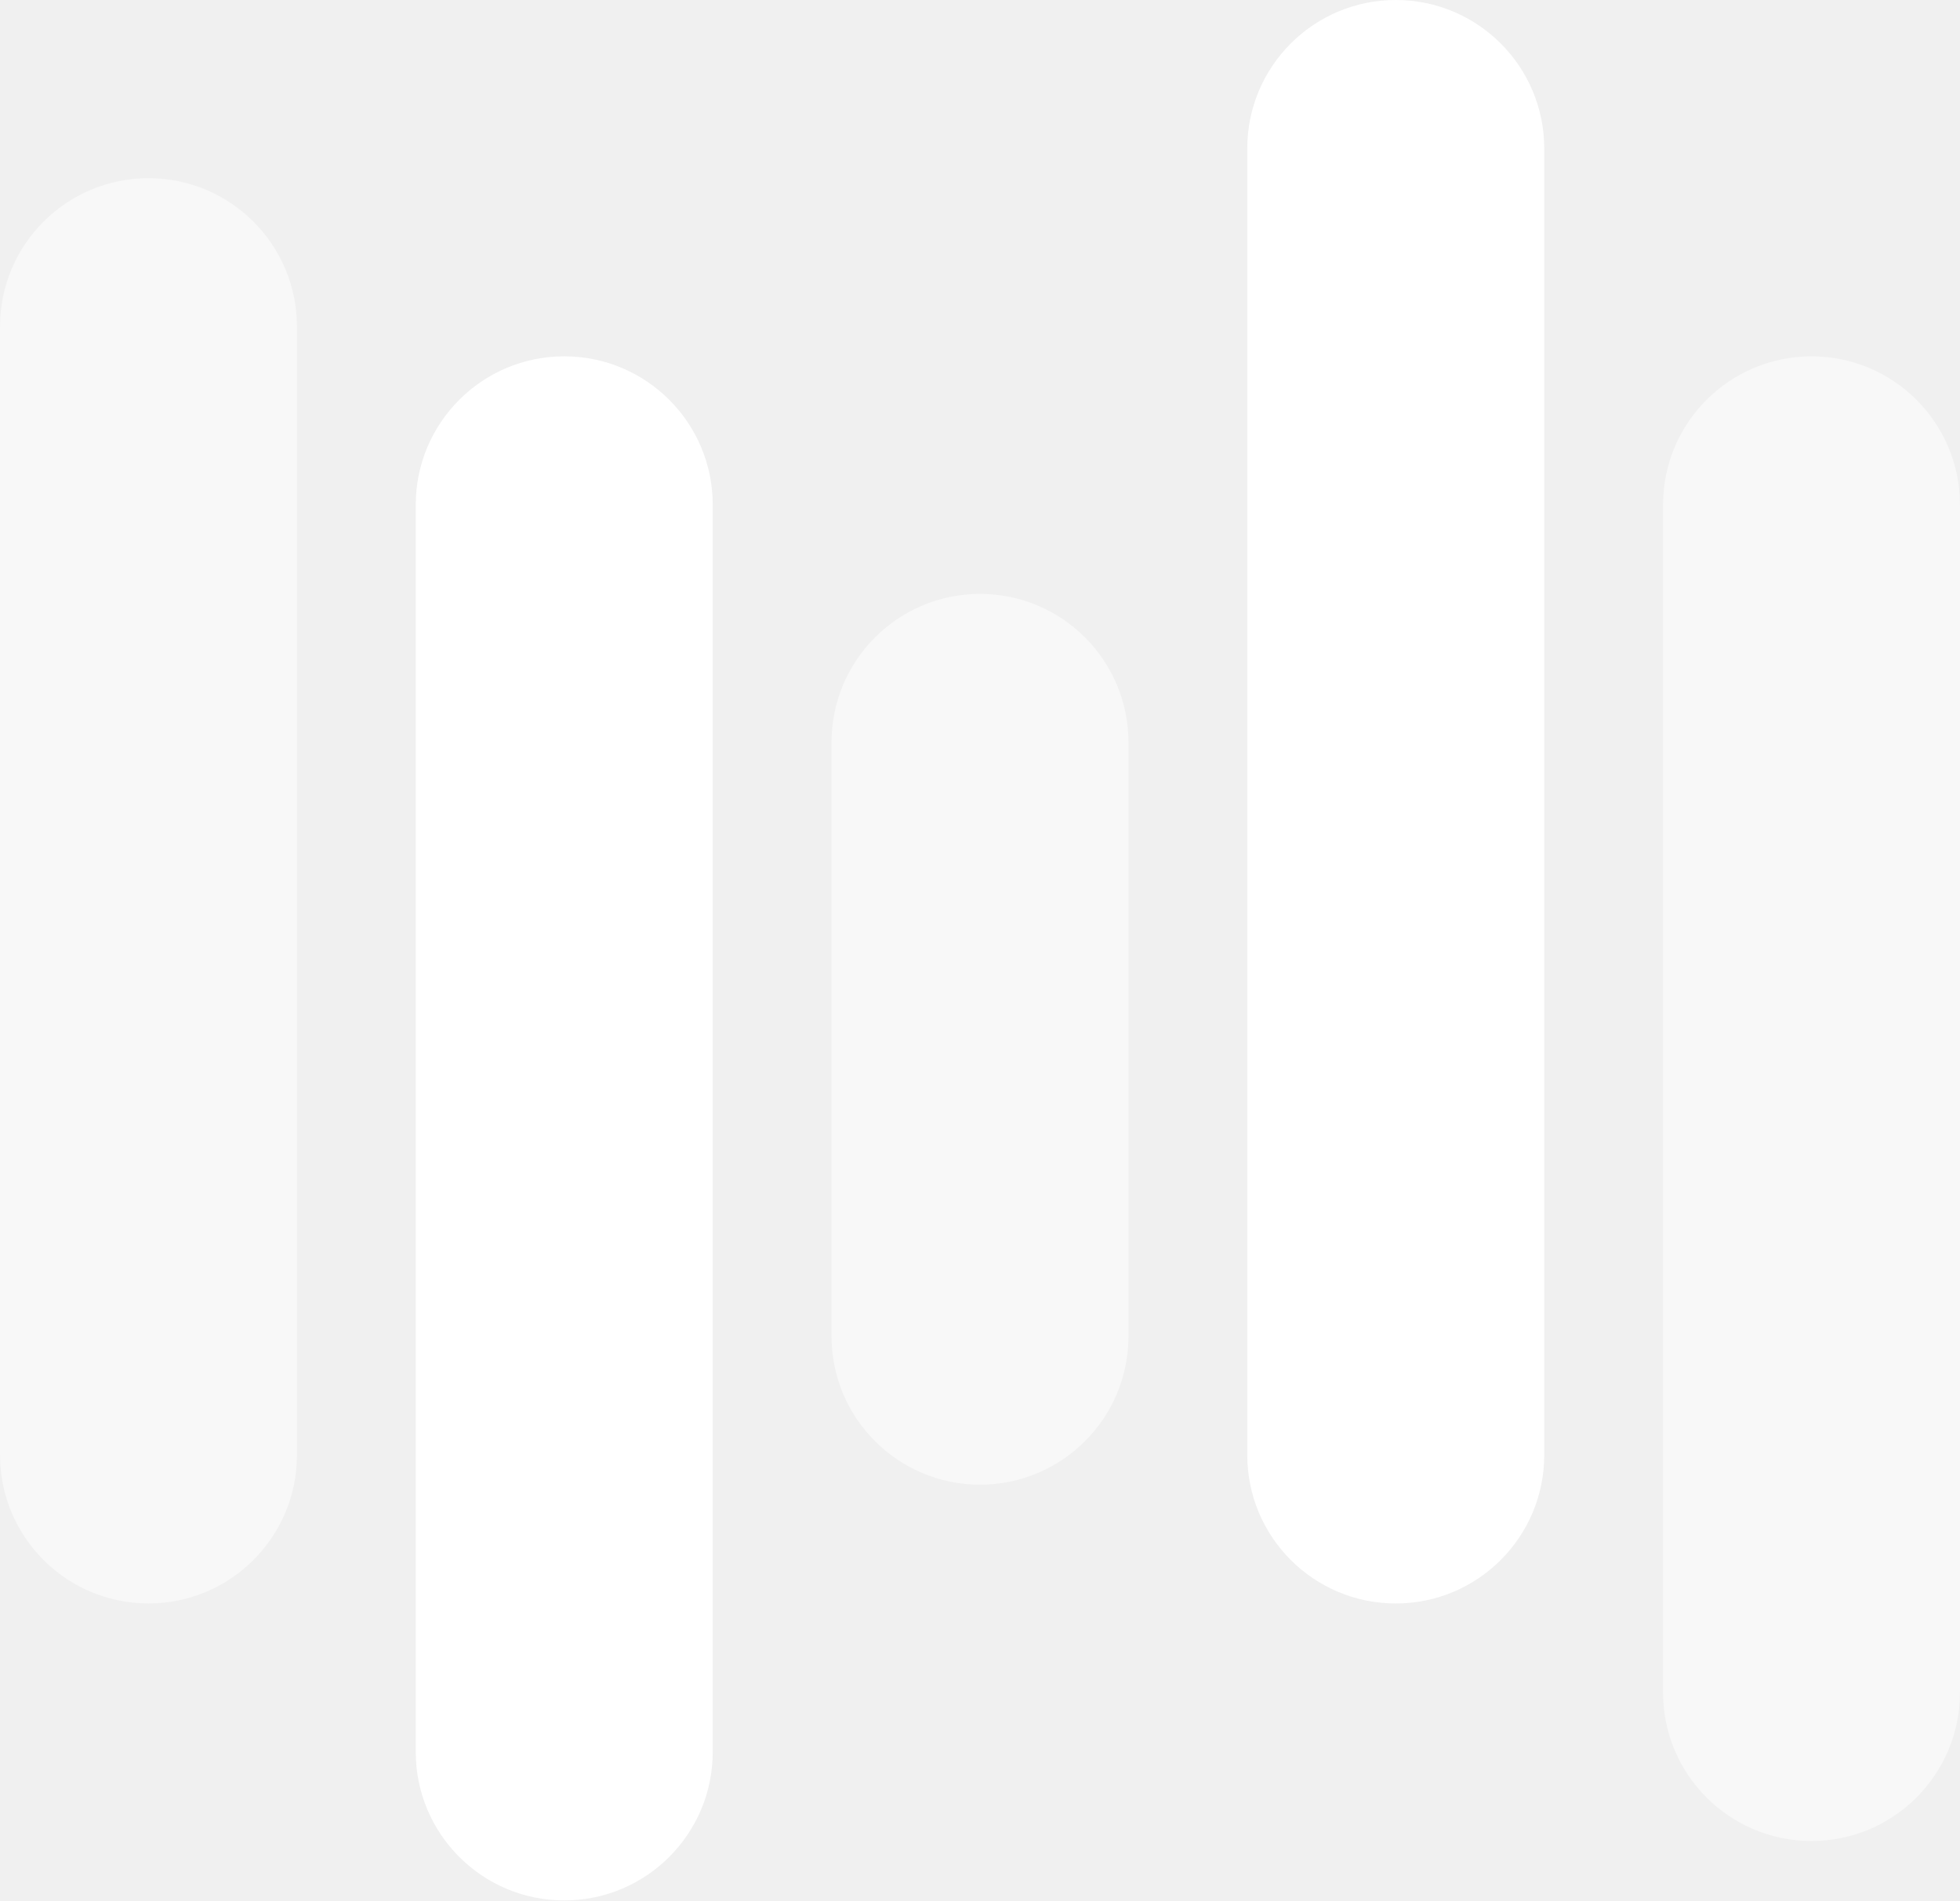
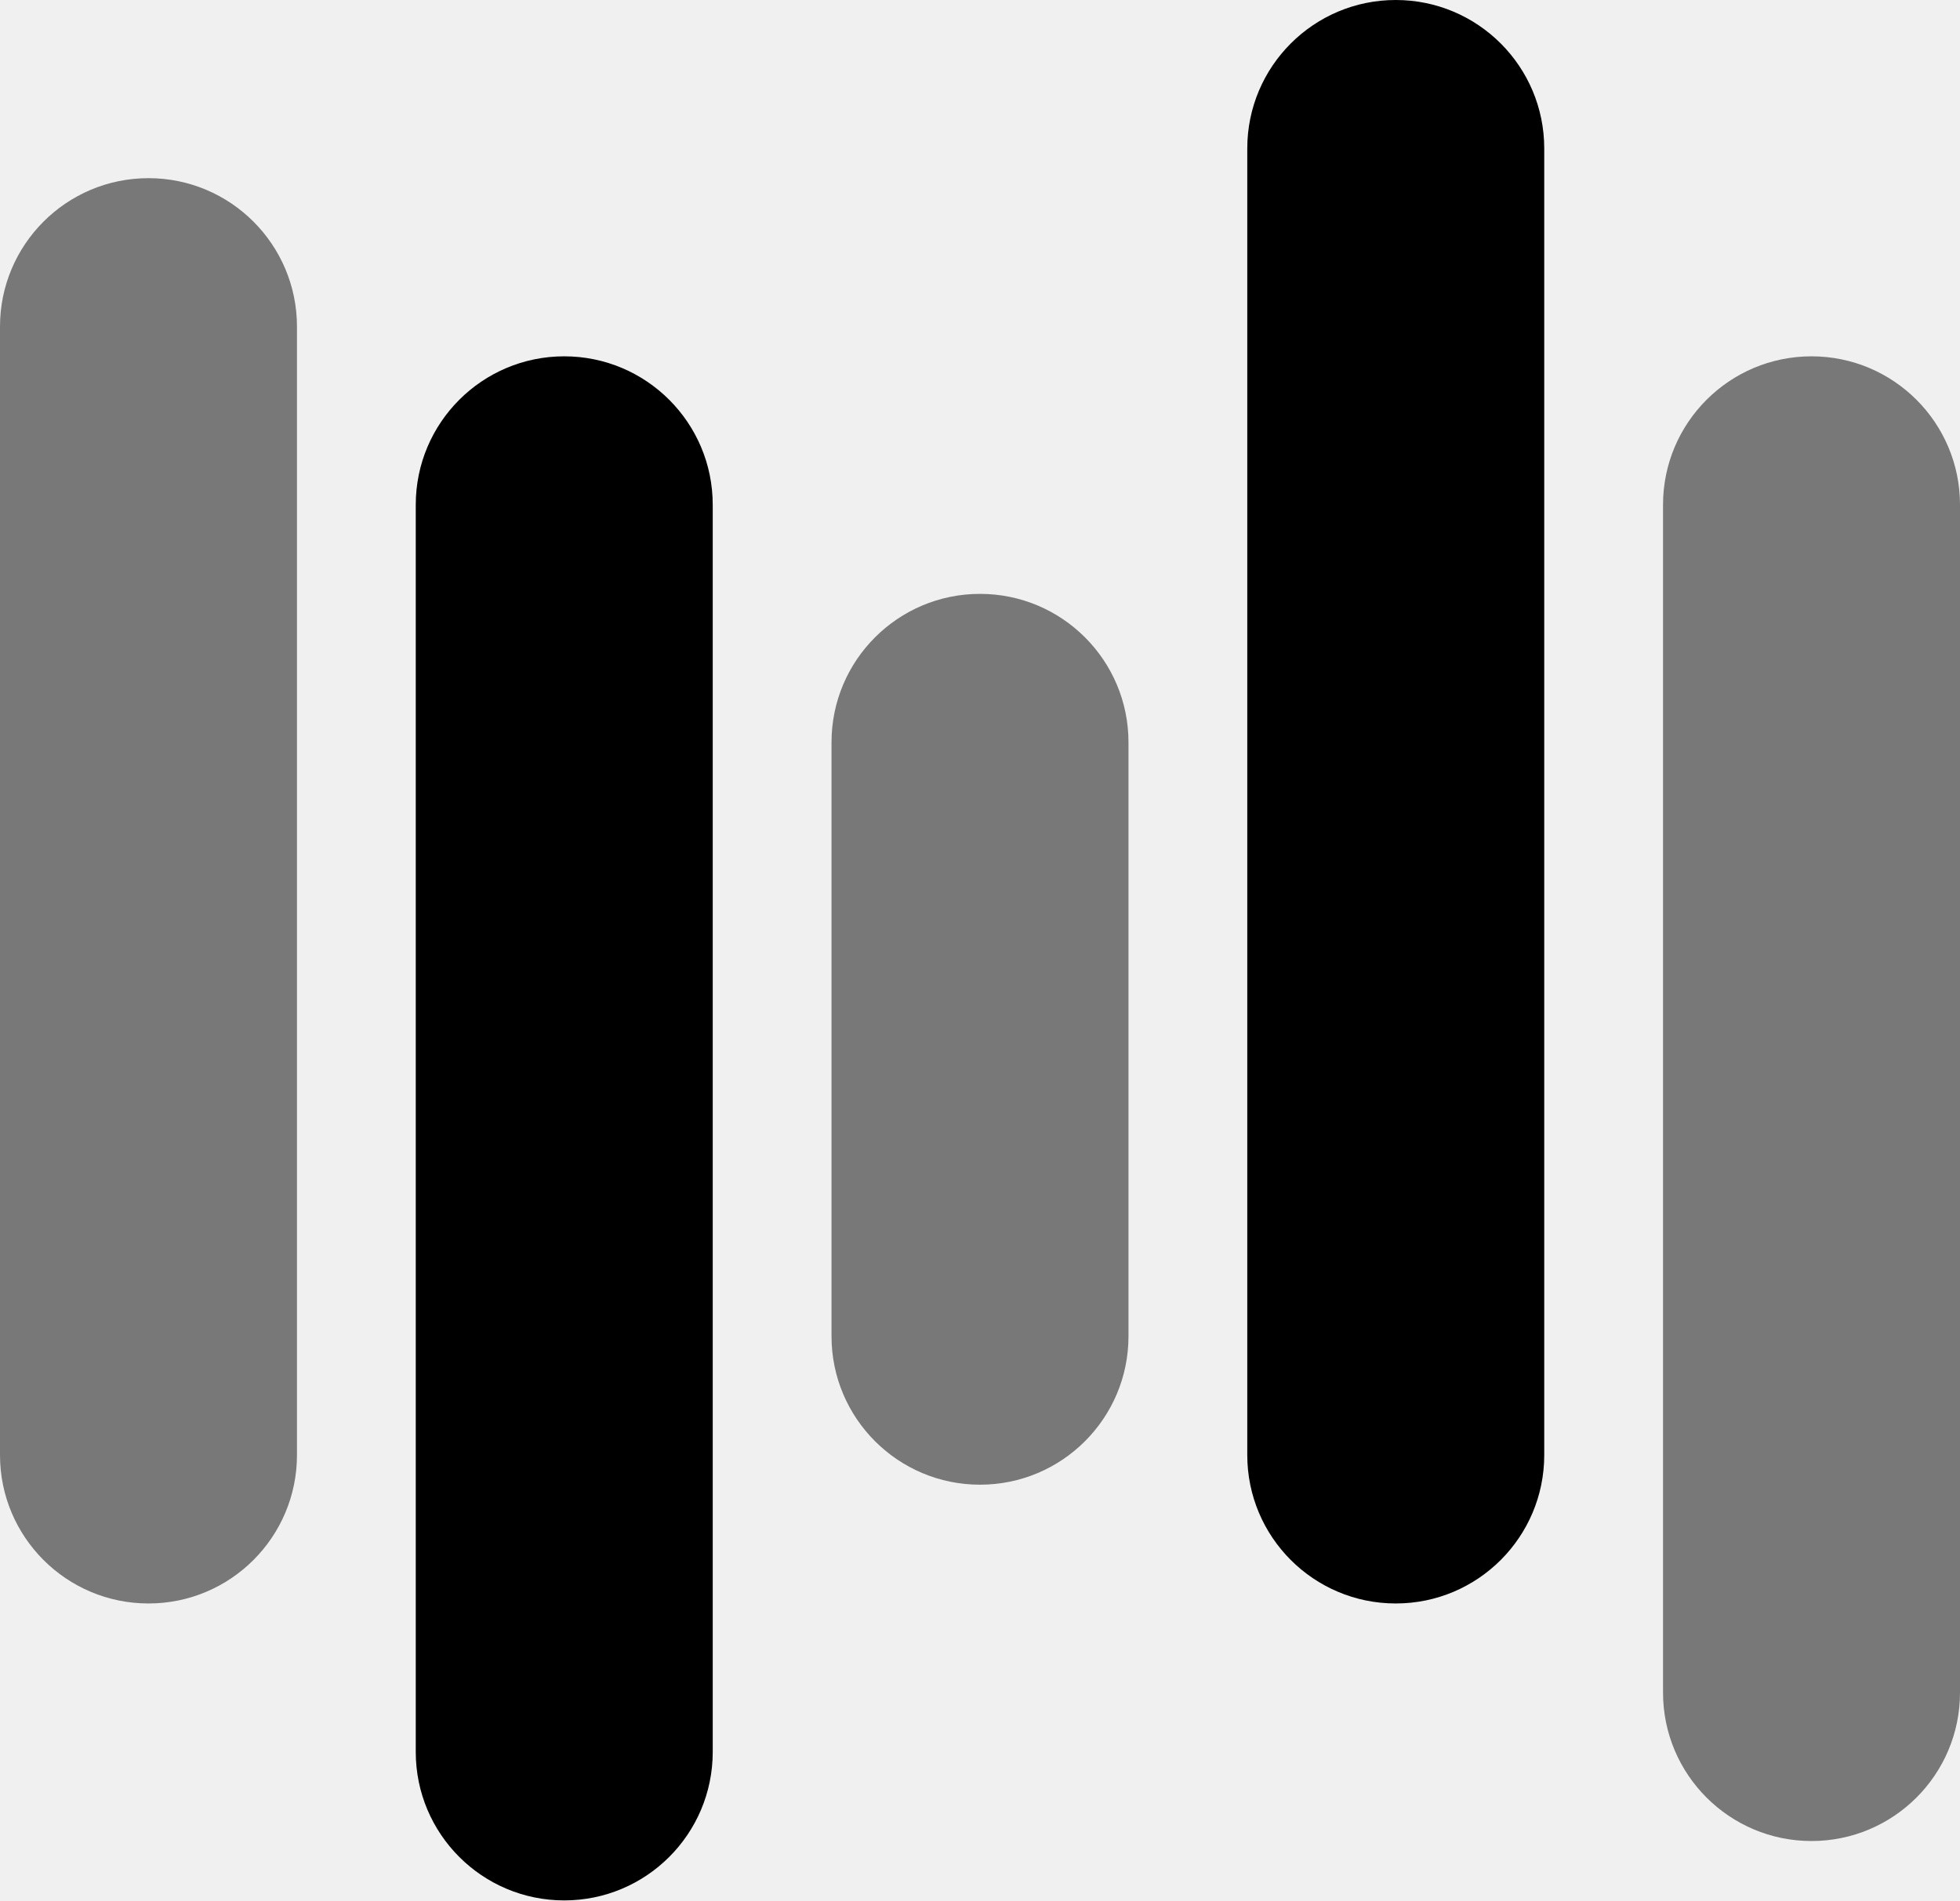
<svg xmlns="http://www.w3.org/2000/svg" width="33" height="32" viewBox="0 0 33 32">
  <g id="Logo" transform="translate(-464.785 520.904)">
    <g id="Group_125" data-name="Group 125" transform="translate(2 -51)">
-       <rect id="Rectangle_82" data-name="Rectangle 82" width="5" height="24" rx="2.5" transform="translate(462.785 -466.904)" fill="#fff" opacity="0.5" />
-       <rect id="Rectangle_83" data-name="Rectangle 83" width="5" height="26" rx="2.5" transform="translate(469.785 -463.904)" fill="#fff" />
-       <rect id="Rectangle_84" data-name="Rectangle 84" width="5" height="15" rx="2.5" transform="translate(476.785 -459.904)" fill="#fff" opacity="0.5" />
-       <rect id="Rectangle_85" data-name="Rectangle 85" width="5" height="27" rx="2.5" transform="translate(483.785 -469.904)" fill="#fff" />
-       <rect id="Rectangle_86" data-name="Rectangle 86" width="5" height="25" rx="2.5" transform="translate(490.785 -463.904)" fill="#fff" opacity="0.5" />
+       <rect id="Rectangle_82" data-name="Rectangle 82" width="5" height="24" rx="2.5" transform="translate(462.785 -466.904)" opacity="0.5" />
+       <rect id="Rectangle_83" data-name="Rectangle 83" width="5" height="26" rx="2.5" transform="translate(469.785 -463.904)" />
+       <rect id="Rectangle_84" data-name="Rectangle 84" width="5" height="15" rx="2.5" transform="translate(476.785 -459.904)" opacity="0.5" />
+       <rect id="Rectangle_85" data-name="Rectangle 85" width="5" height="27" rx="2.5" transform="translate(483.785 -469.904)" />
+       <rect id="Rectangle_86" data-name="Rectangle 86" width="5" height="25" rx="2.5" transform="translate(490.785 -463.904)" opacity="0.5" />
    </g>
  </g>
</svg>
